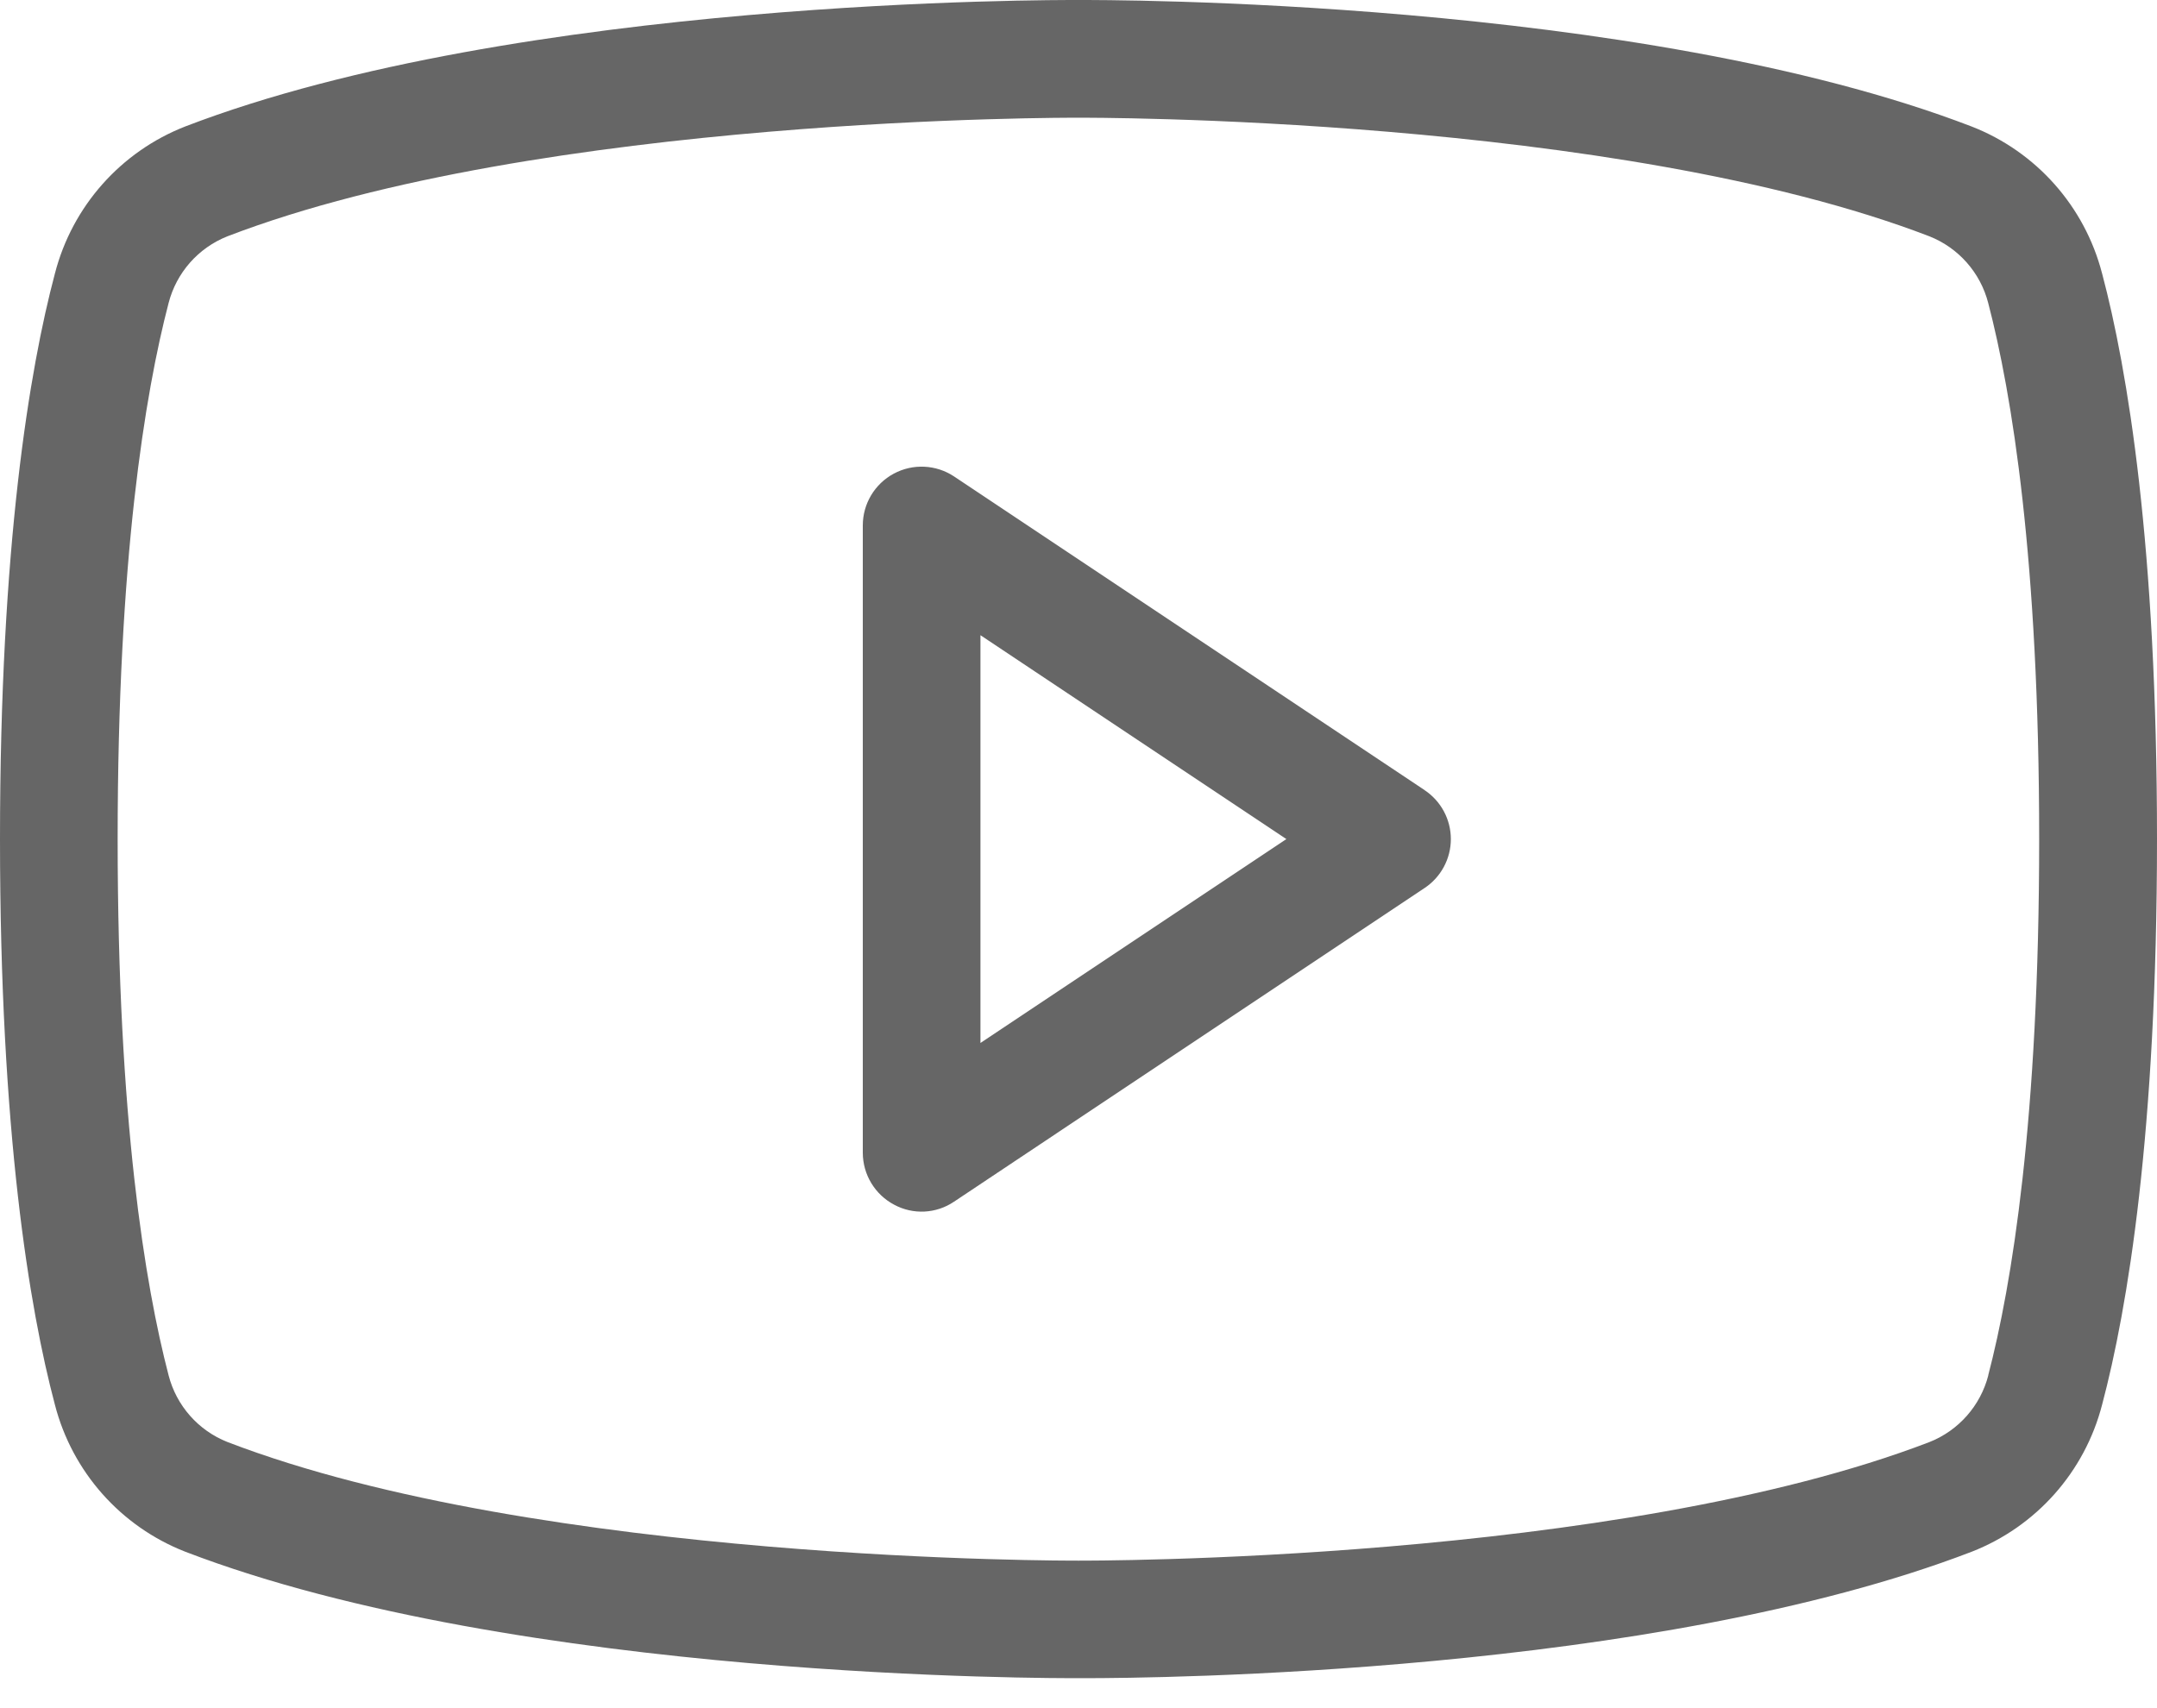
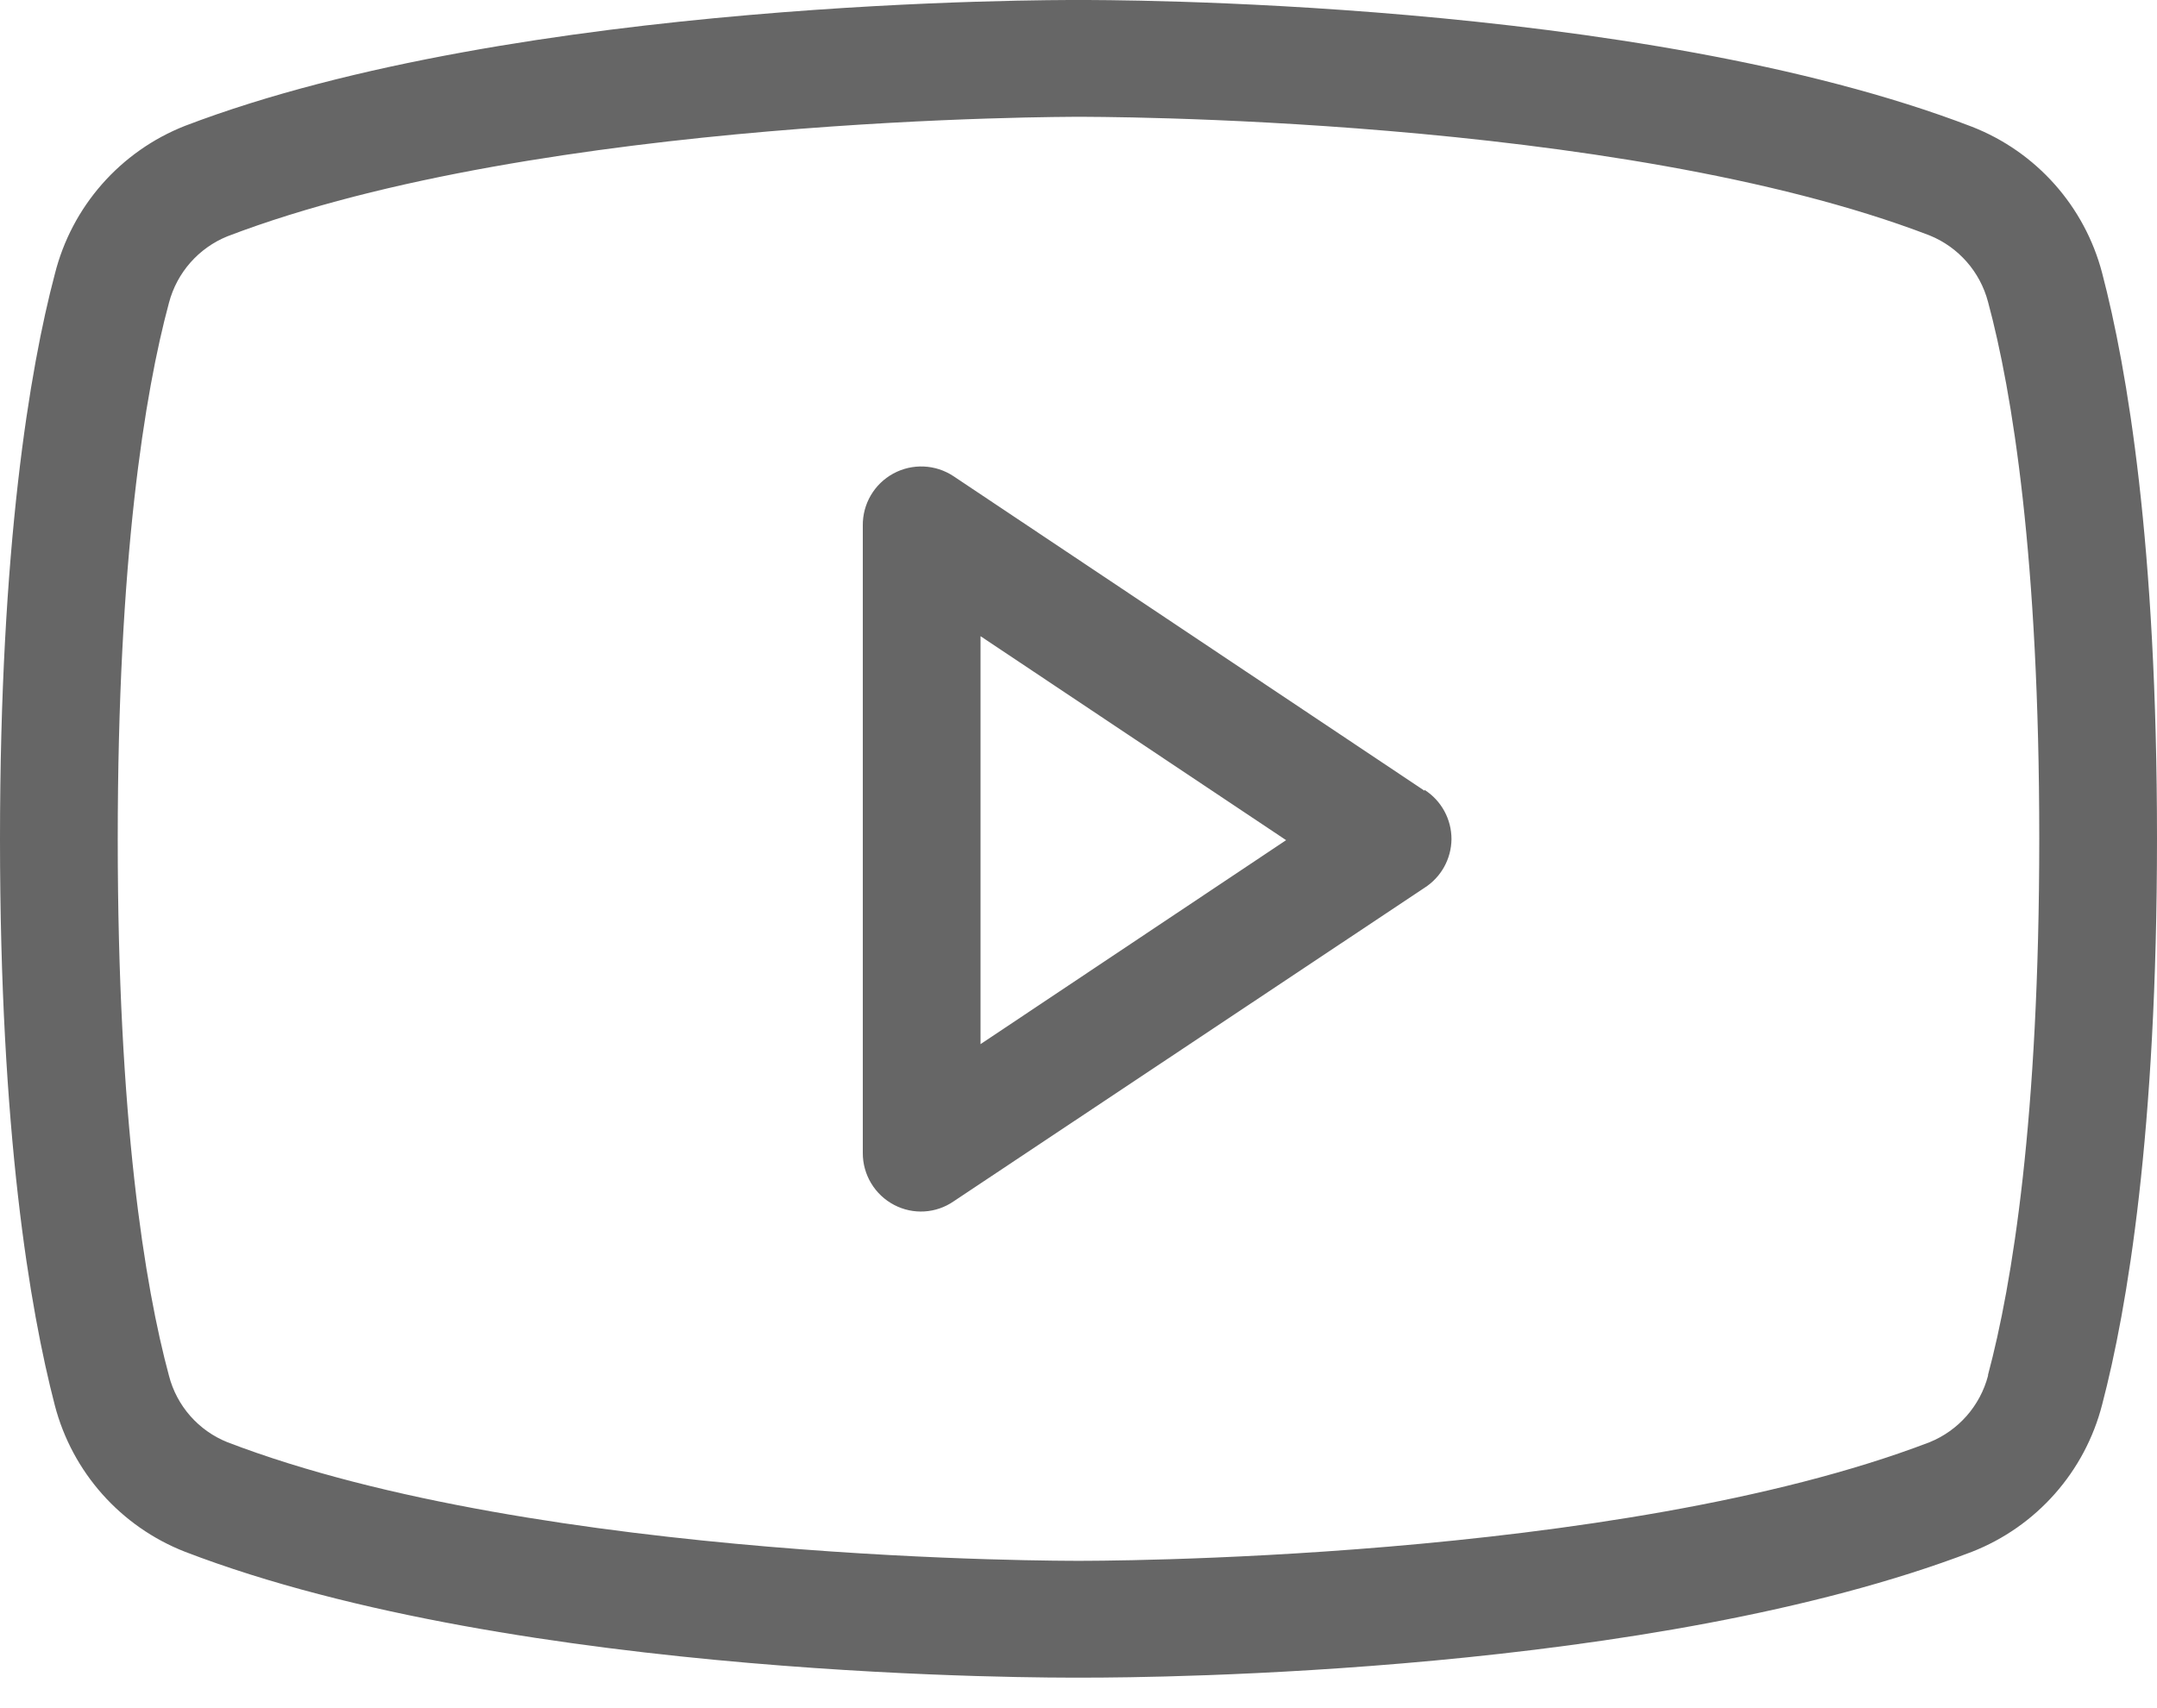
<svg xmlns="http://www.w3.org/2000/svg" width="24" height="19" fill="none" viewBox="0 0 24 19">
-   <path fill="#666" d="m15.851 8.793-5.236-3.491A.654.654 0 0 0 9.6 5.847v6.982a.655.655 0 0 0 .349.578.643.643 0 0 0 .665-.033l5.236-3.491a.654.654 0 0 0 .293-.545.654.654 0 0 0-.293-.545Zm-4.942 2.815V7.069l3.404 2.269-3.404 2.269Zm12.48-8.564a2.4 2.4 0 0 0-1.451-1.636C18.218-.022 12.251 0 12 0c-.251 0-6.218-.022-9.938 1.407A2.4 2.4 0 0 0 .611 3.044C.327 4.113 0 6.076 0 9.338s.327 5.226.611 6.295a2.4 2.4 0 0 0 1.451 1.636c3.72 1.429 9.687 1.407 9.938 1.407h.076c.753 0 6.316-.044 9.862-1.407a2.4 2.4 0 0 0 1.451-1.636C23.673 14.564 24 12.6 24 9.338s-.327-5.226-.611-6.295Zm-1.266 12.262a1.091 1.091 0 0 1-.654.742c-3.491 1.342-9.404 1.32-9.469 1.32-.066 0-5.978.022-9.469-1.32a1.09 1.09 0 0 1-.655-.742c-.262-1.004-.567-2.847-.567-5.967 0-3.12.305-4.964.567-5.967a1.091 1.091 0 0 1 .654-.742c3.491-1.342 9.404-1.32 9.469-1.32.066 0 5.978-.022 9.469 1.32a1.091 1.091 0 0 1 .654.742c.262 1.004.567 2.847.567 5.967 0 3.12-.305 4.964-.567 5.967Z" />
+   <path fill="#666" d="m15.85 8.8-5.24-3.5a.65.65 0 0 0-1.01.55v6.98a.65.65 0 0 0 .35.58.64.64 0 0 0 .66-.04l5.24-3.49a.65.65 0 0 0 .3-.54.65.65 0 0 0-.3-.55Zm-4.94 2.8V7.08l3.4 2.27-3.4 2.27Zm12.48-8.56a2.4 2.4 0 0 0-1.45-1.63C18.22-.02 12.25 0 12 0S5.78-.02 2.06 1.4A2.4 2.4 0 0 0 .61 3.05C.33 4.11 0 6.08 0 9.34s.33 5.22.61 6.3a2.4 2.4 0 0 0 1.45 1.63c3.72 1.43 9.69 1.4 9.94 1.4h.08c.75 0 6.31-.04 9.86-1.4a2.4 2.4 0 0 0 1.45-1.64c.28-1.07.61-3.03.61-6.3s-.33-5.22-.61-6.29Zm-1.27 12.27a1.1 1.1 0 0 1-.65.74c-3.5 1.34-9.4 1.32-9.47 1.32-.07 0-5.98.02-9.47-1.32a1.09 1.09 0 0 1-.65-.74c-.27-1-.57-2.85-.57-5.97 0-3.12.3-4.97.57-5.97a1.1 1.1 0 0 1 .65-.74C6.03 1.29 11.93 1.3 12 1.3c.07 0 5.98-.02 9.47 1.32a1.1 1.1 0 0 1 .65.74c.27 1 .57 2.85.57 5.97 0 3.12-.3 4.96-.57 5.97Z" />
</svg>
